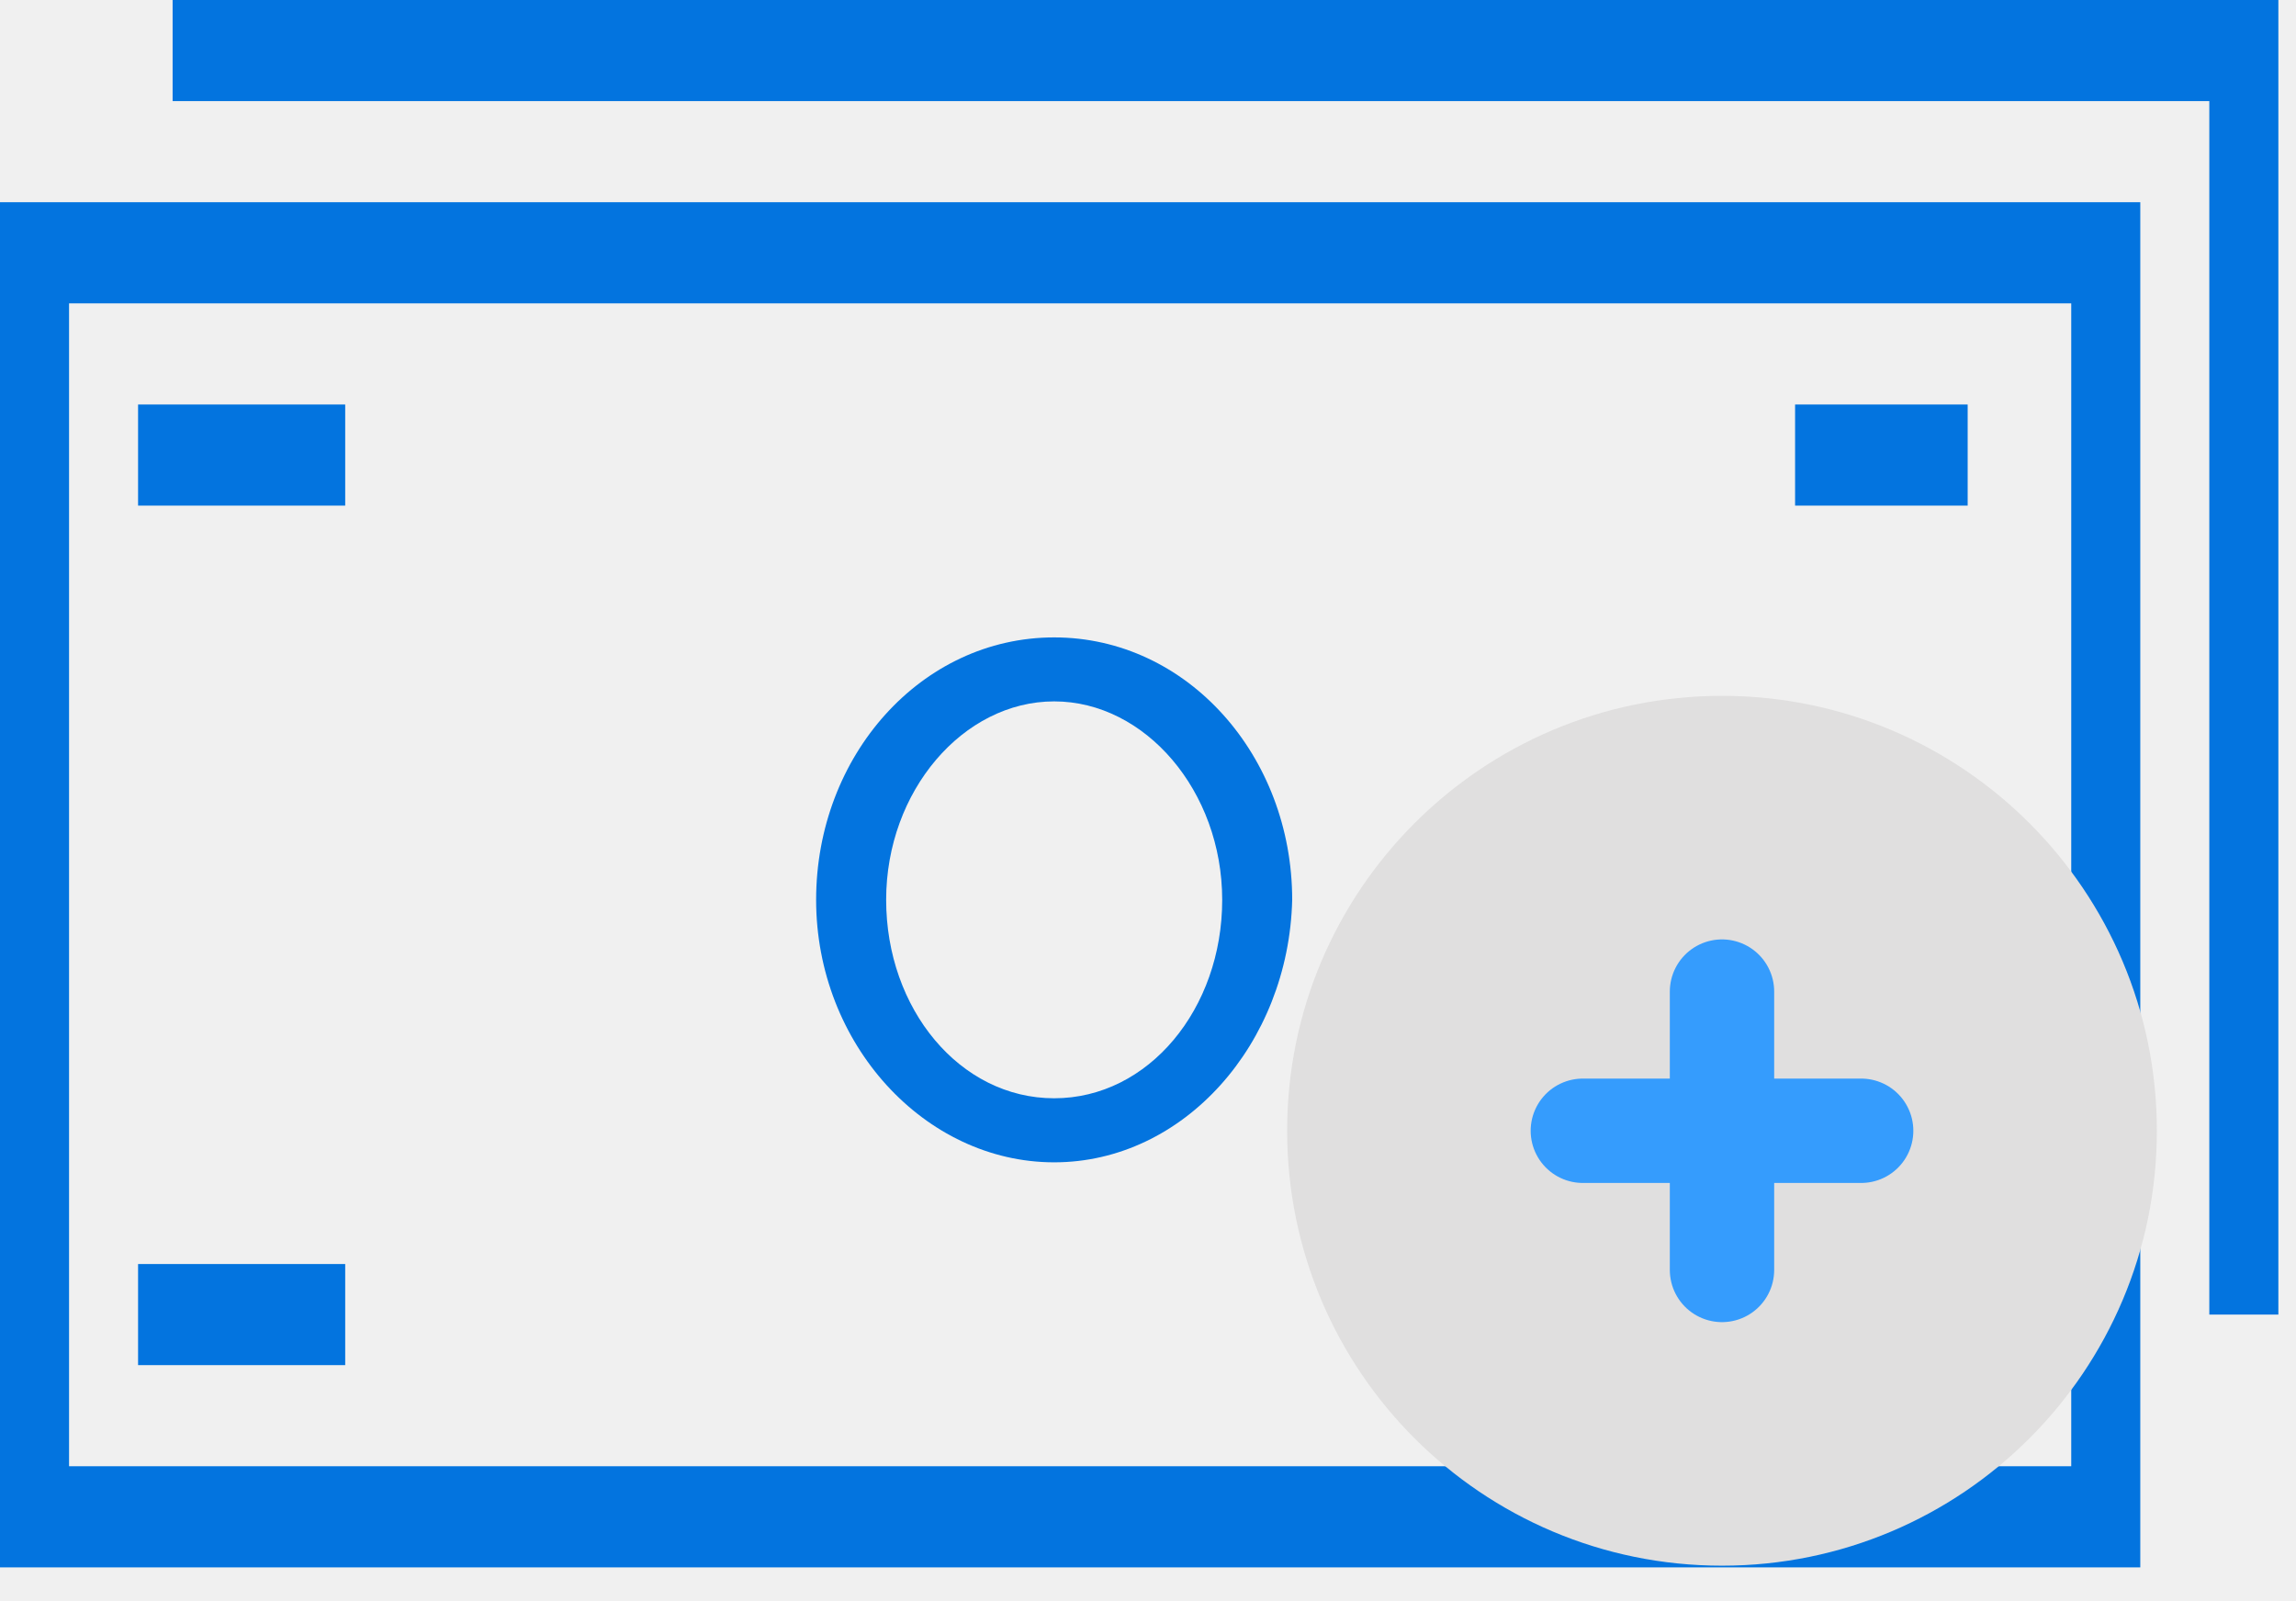
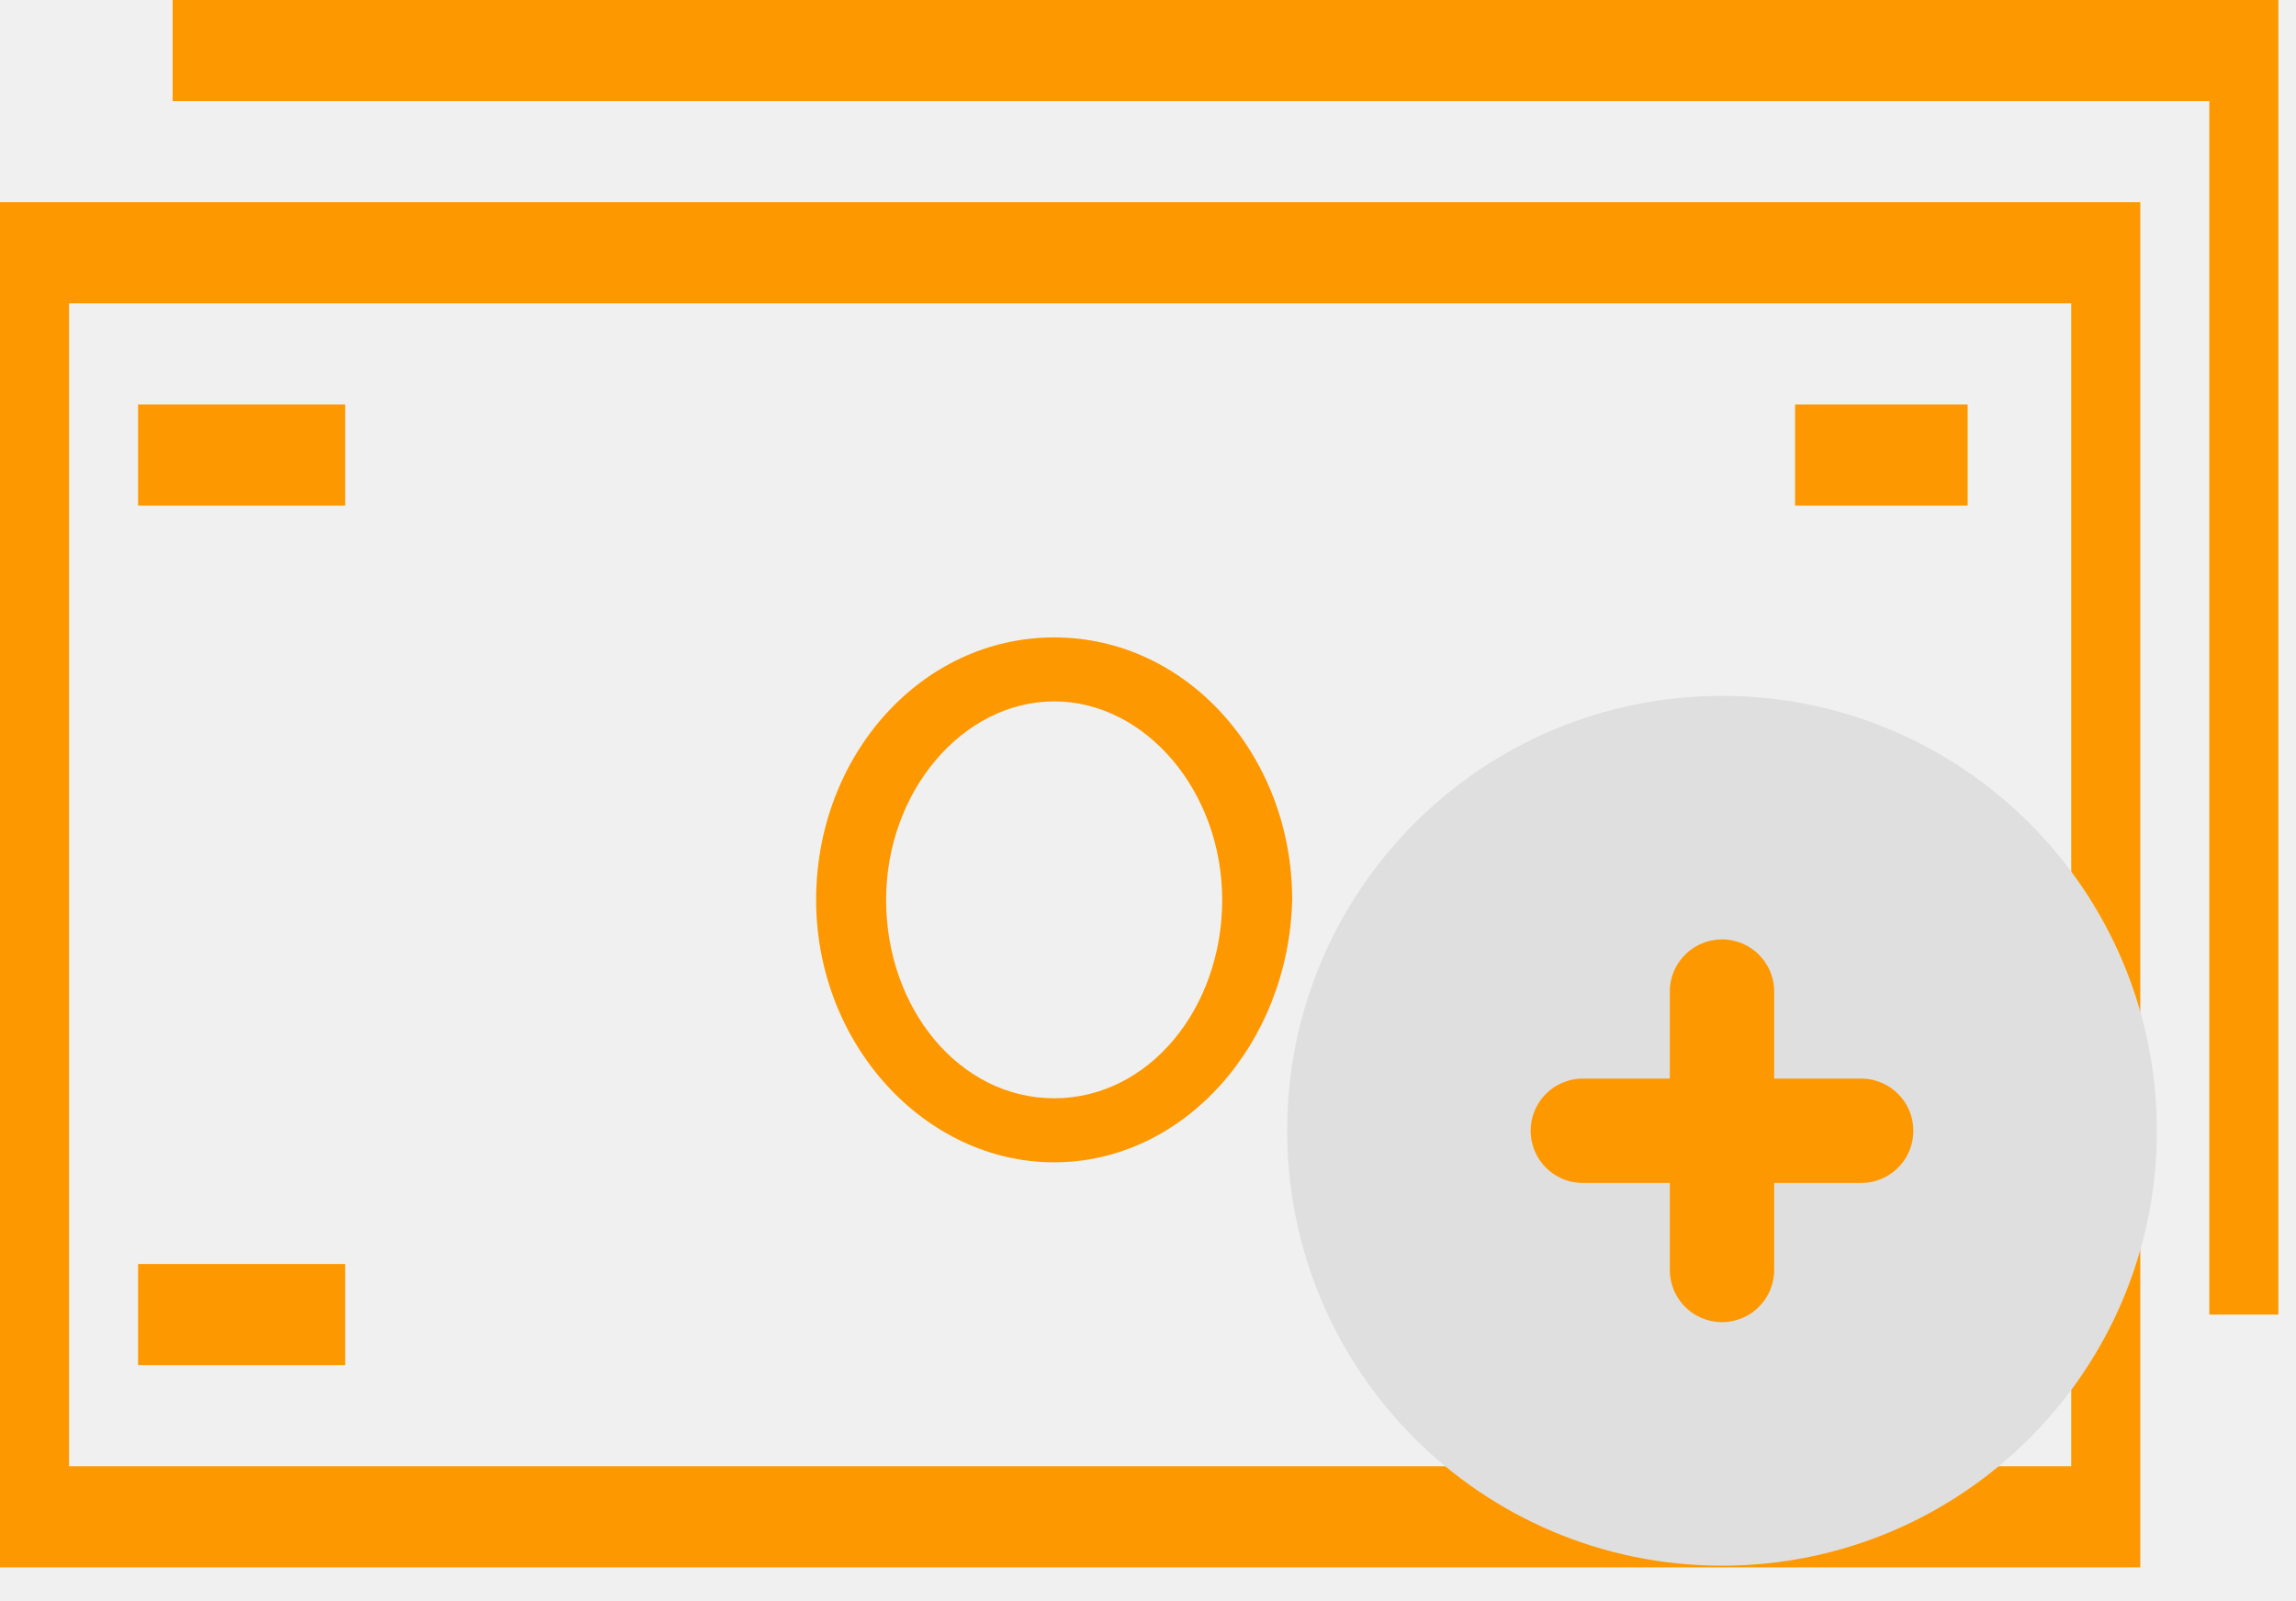
<svg xmlns="http://www.w3.org/2000/svg" width="66" height="46" viewBox="0 0 66 46" fill="none">
-   <path d="M61.524 45.049H0V5.812H61.524V45.049ZM1.985 42.142H59.539V8.719H1.985V42.142Z" fill="#0374DF" />
-   <path d="M65.493 37.783H63.508V2.906H4.962V0H65.493V37.783Z" fill="#0374DF" />
-   <path d="M30.303 33.407C26.58 33.407 23.46 30.003 23.46 25.863C23.46 21.724 26.479 18.32 30.303 18.32C34.127 18.32 37.145 21.724 37.145 25.863C37.044 30.003 34.026 33.407 30.303 33.407ZM30.303 20.159C27.687 20.159 25.473 22.735 25.473 25.863C25.473 28.991 27.585 31.566 30.303 31.566C33.019 31.566 35.133 28.99 35.133 25.863C35.132 22.735 32.919 20.159 30.303 20.159Z" fill="#0374DF" />
-   <path d="M3.969 11.626H9.923V14.532H3.969V11.626Z" fill="#0374DF" />
-   <path d="M3.969 36.33H9.923V39.236H3.969V36.33Z" fill="#0374DF" />
-   <path d="M51.601 11.626H56.562V14.532H51.601V11.626Z" fill="#0374DF" />
-   <path d="M51.601 36.33H56.562V39.236H51.601V36.33Z" fill="#0374DF" />
-   <circle cx="49.5" cy="32.5" r="12.5" fill="#E0DFDF" />
-   <line x1="45.5" y1="32.5" x2="53.5" y2="32.5" stroke="#359CFD" stroke-width="3" stroke-linecap="round" />
-   <line x1="49.5" y1="36.5" x2="49.5" y2="28.5" stroke="#359CFD" stroke-width="3" stroke-linecap="round" />
+   <g clip-path="url(#clip0_87_503)">
+     <path d="M61.524 45.049H0V5.812H61.524V45.049ZM1.985 42.142H59.539V8.719H1.985V42.142Z" fill="#FD9800" />
+     <path d="M65.493 37.783H63.509V2.906H4.962V0H65.493V37.783Z" fill="#FD9800" />
+     <path d="M30.303 33.407C26.58 33.407 23.46 30.003 23.46 25.863C23.46 21.724 26.479 18.32 30.303 18.32C34.127 18.32 37.145 21.724 37.145 25.863C37.044 30.003 34.025 33.407 30.303 33.407ZM30.303 20.159C27.686 20.159 25.472 22.735 25.472 25.863C25.472 28.991 27.585 31.566 30.303 31.566C33.019 31.566 35.133 28.99 35.133 25.863C35.132 22.735 32.919 20.159 30.303 20.159Z" fill="#FD9800" />
+     <path d="M3.969 11.626H9.923V14.532H3.969V11.626Z" fill="#FD9800" />
+     <path d="M3.969 36.33H9.923V39.236H3.969V36.33Z" fill="#FD9800" />
+     <path d="M51.601 11.626H56.562V14.532H51.601V11.626Z" fill="#FD9800" />
+     <path d="M51.601 36.33H56.562V39.236H51.601V36.33Z" fill="#FD9800" />
+     <path d="M49.5 45C56.404 45 62 39.404 62 32.5C62 25.596 56.404 20 49.5 20C42.596 20 37 25.596 37 32.5C37 39.404 42.596 45 49.5 45Z" fill="#E0DFDF" />
+     <path d="M45.5 32.5H53.5" stroke="#FD9800" stroke-width="3" stroke-linecap="round" />
+     <path d="M49.5 36.5V28.5" stroke="#FD9800" stroke-width="3" stroke-linecap="round" />
+   </g>
+   <defs>
+     <clipPath id="clip0_87_503">
+       <rect width="66" height="46" fill="white" />
+     </clipPath>
+   </defs>
</svg>
